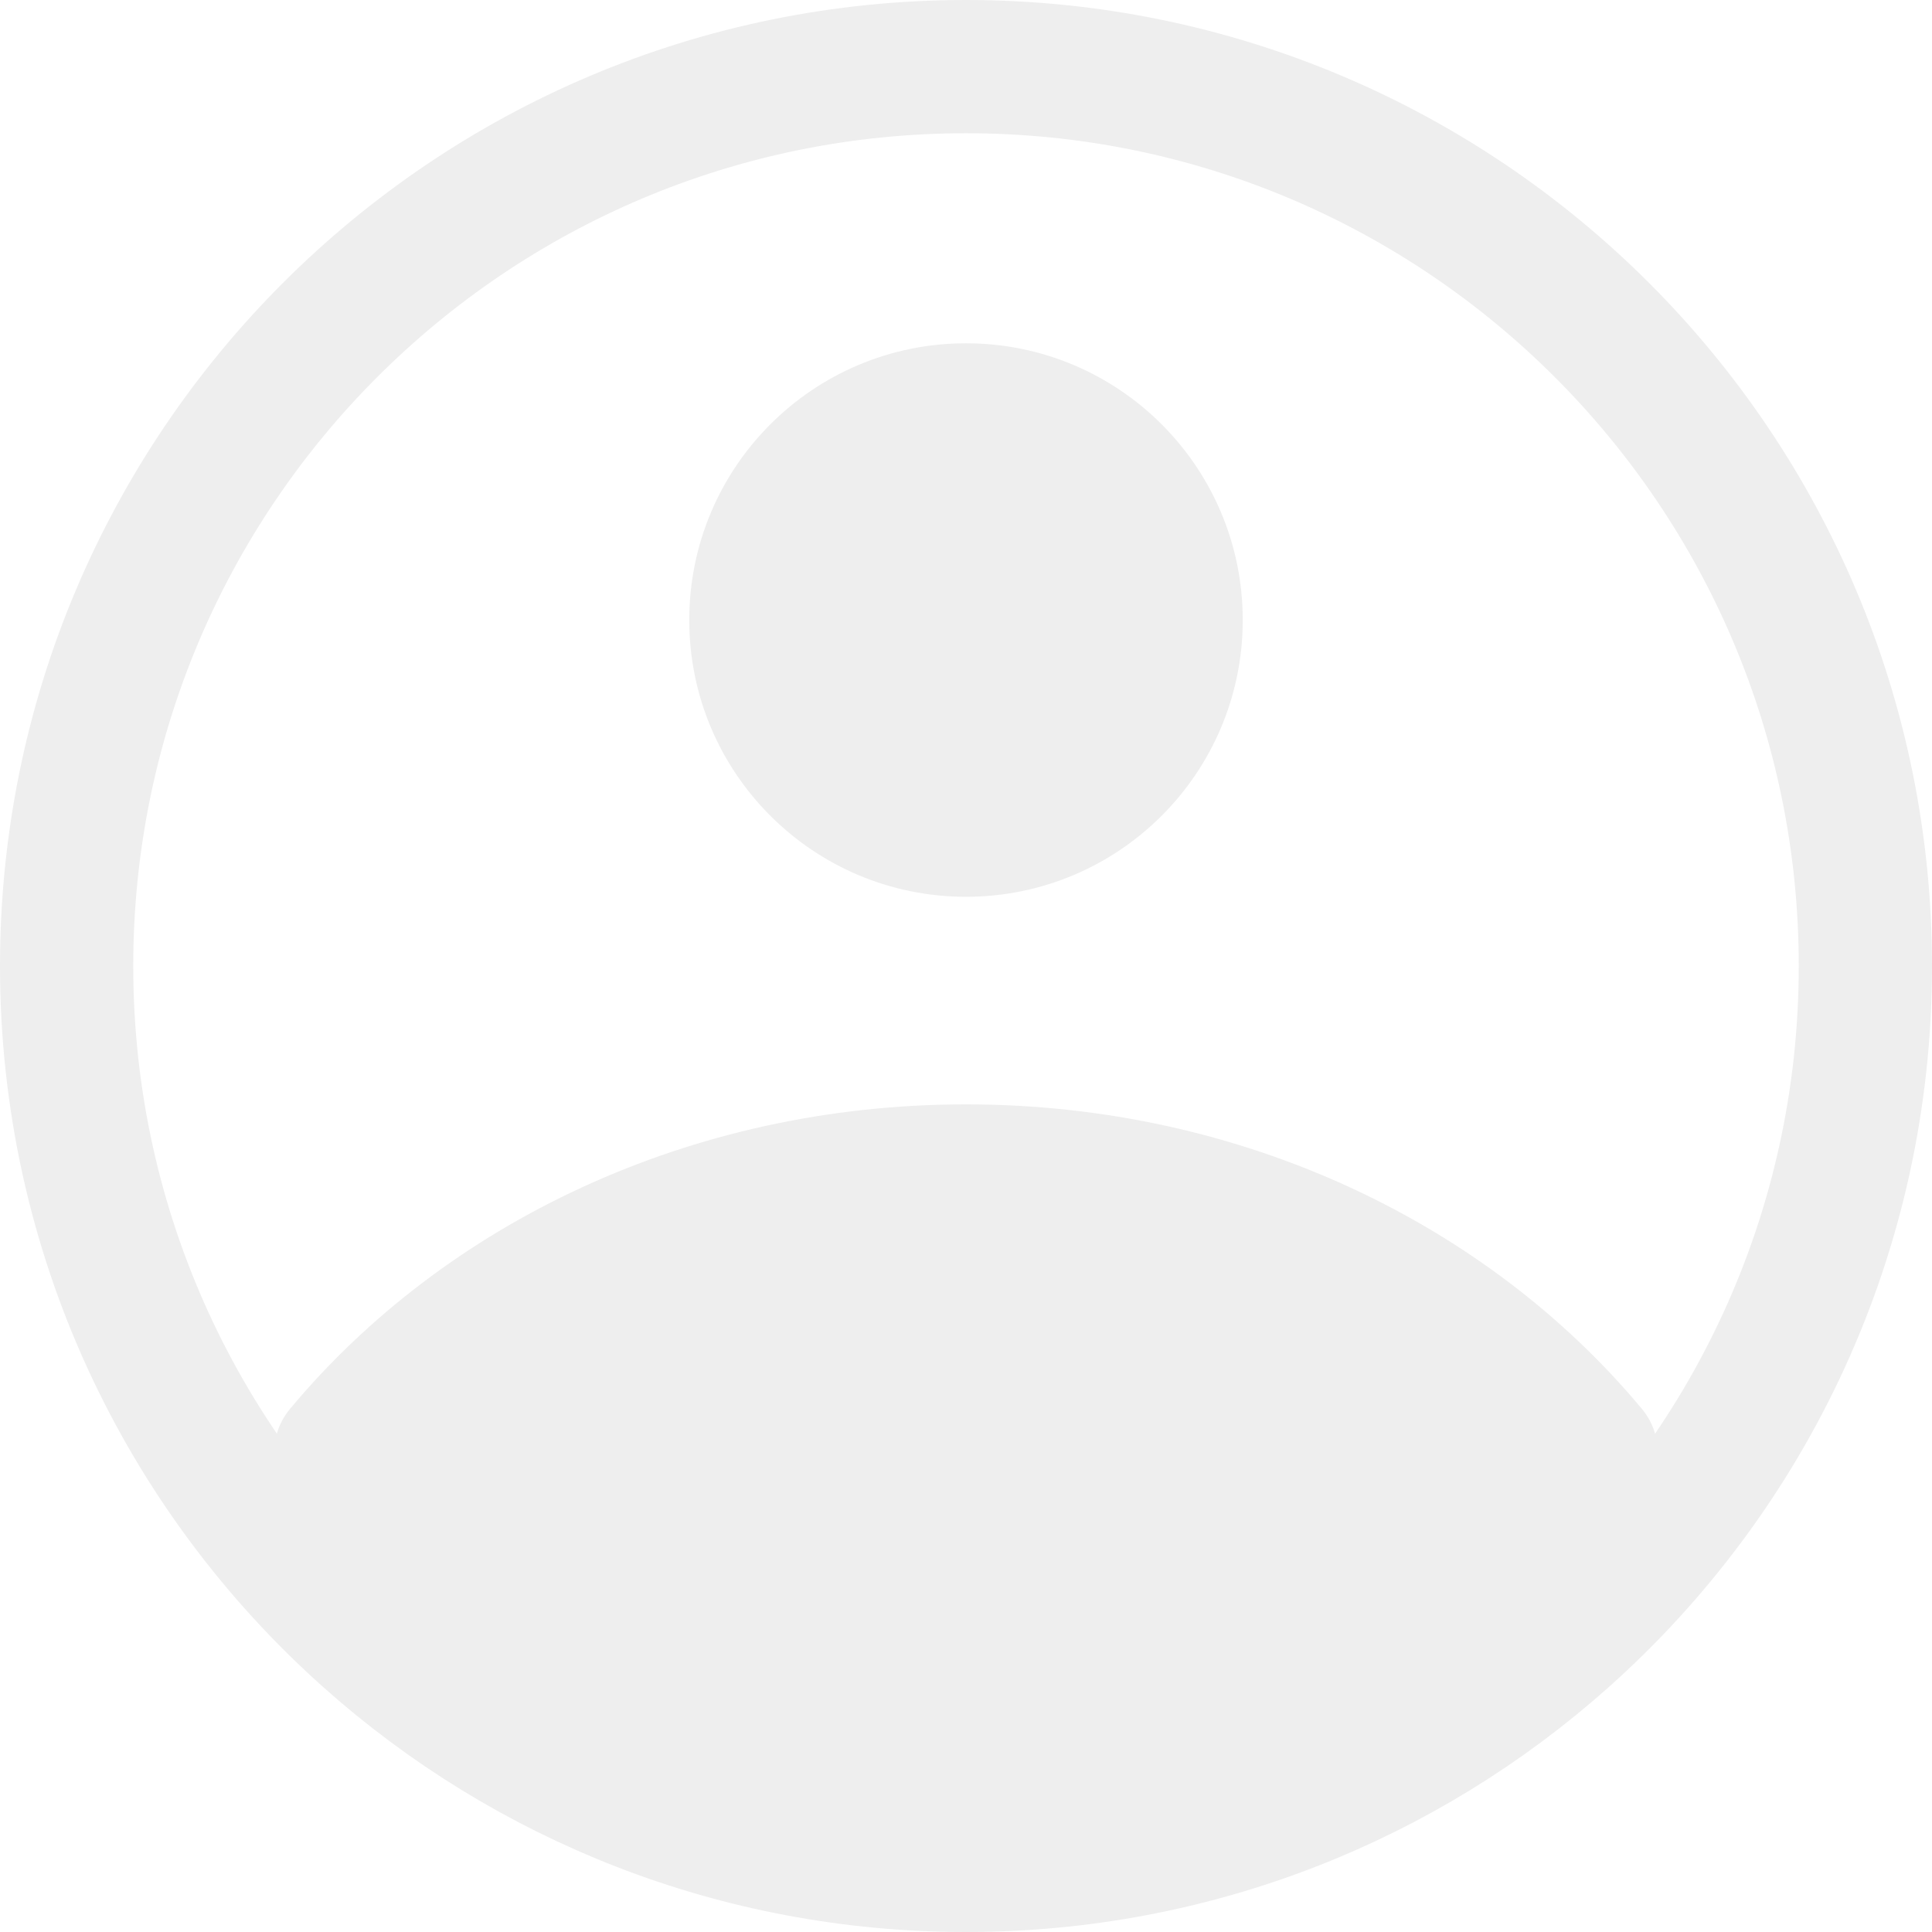
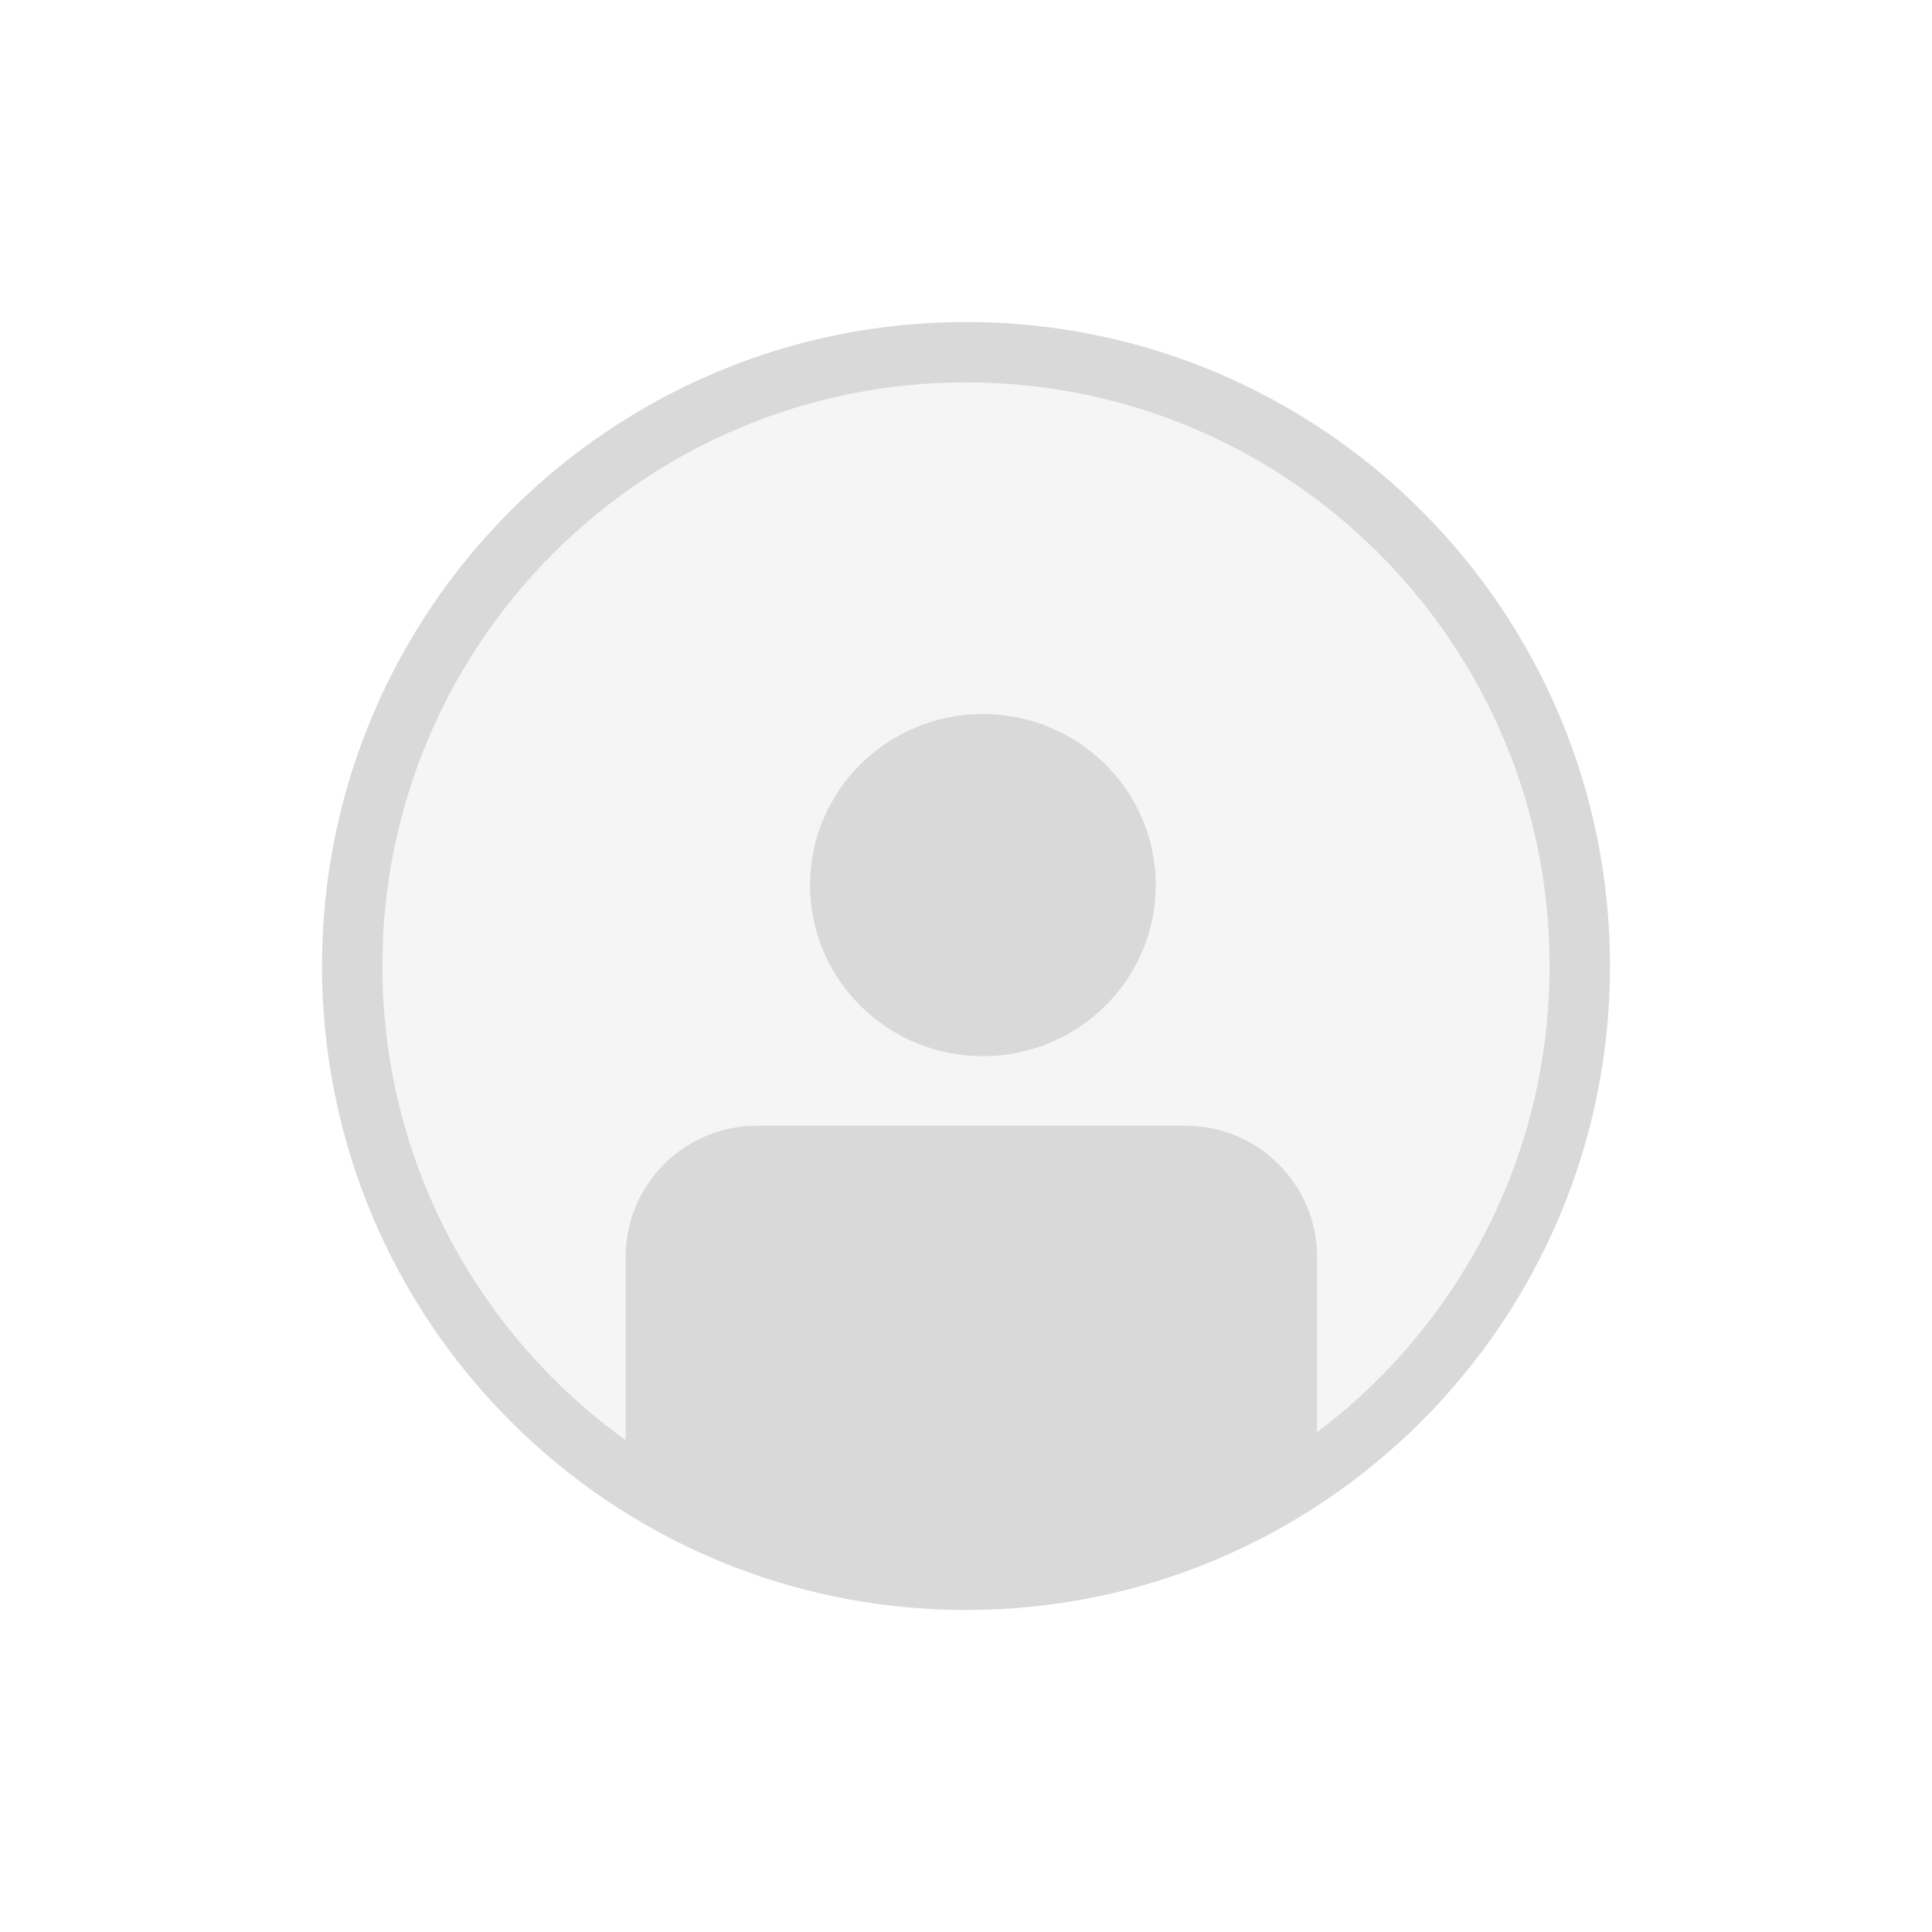
- <svg xmlns="http://www.w3.org/2000/svg" width="29" height="29" viewBox="0 0 29 29" fill="none">
-   <circle cx="14.5" cy="9.307" r="4.154" fill="#EEEEEE" />
-   <path d="M14.5 1C7.044 1 1 7.044 1 14.5C1 18.512 2.75 22.114 5.528 24.587C7.913 26.71 11.056 28 14.5 28C17.944 28 21.087 26.71 23.472 24.587C26.25 22.114 28 18.512 28 14.5C28 7.044 21.956 1 14.5 1Z" stroke="#EEEEEE" stroke-width="2" stroke-linecap="round" stroke-linejoin="round" />
-   <path d="M4.355 21.146C2.763 23.055 9.428 28 14.5 28C19.572 28 26.236 23.055 24.644 21.146C22.331 18.372 18.648 16.577 14.5 16.577C10.351 16.577 6.668 18.372 4.355 21.146Z" fill="#EEEEEE" />
+ <svg xmlns="http://www.w3.org/2000/svg" width="48" height="48" viewBox="0 0 48 48" fill="none">
+   <g id="My default_Button">
+     <circle id="Ellipse 451" cx="24" cy="24" r="15.25" fill="#F5F5F5" stroke="#D9D9D9" stroke-width="1.5" />
+     <g id="Mask group">
+       <mask id="mask0_2075_7838" style="mask-type:alpha" maskUnits="userSpaceOnUse" x="11" y="13" width="27" height="27">
+         <circle id="Ellipse 449" cx="24.185" cy="26.652" r="13.163" fill="#E3F6FF" stroke="#D9D9D9" stroke-width="0.044" />
+       </mask>
+       <g mask="url(#mask0_2075_7838)">
+         <g id="Group 36708">
+           <path id="Vector" d="M28.64 21.99C28.64 24.296 26.751 26.166 24.419 26.166C22.088 26.166 20.199 24.296 20.199 21.99C20.199 19.684 22.088 17.814 24.419 17.814C26.751 17.814 28.64 19.684 28.64 21.99Z" fill="#D9D9D9" stroke="#D9D9D9" stroke-width="0.148" />
+           <path id="Vector_2" d="M18.804 28.043H29.462C31.221 28.043 32.648 29.47 32.648 31.229V41.495H15.618V31.229C15.618 29.47 17.045 28.043 18.804 28.043Z" fill="#D9D9D9" stroke="#D9D9D9" stroke-width="0.148" />
+         </g>
+       </g>
+     </g>
+   </g>
</svg>
